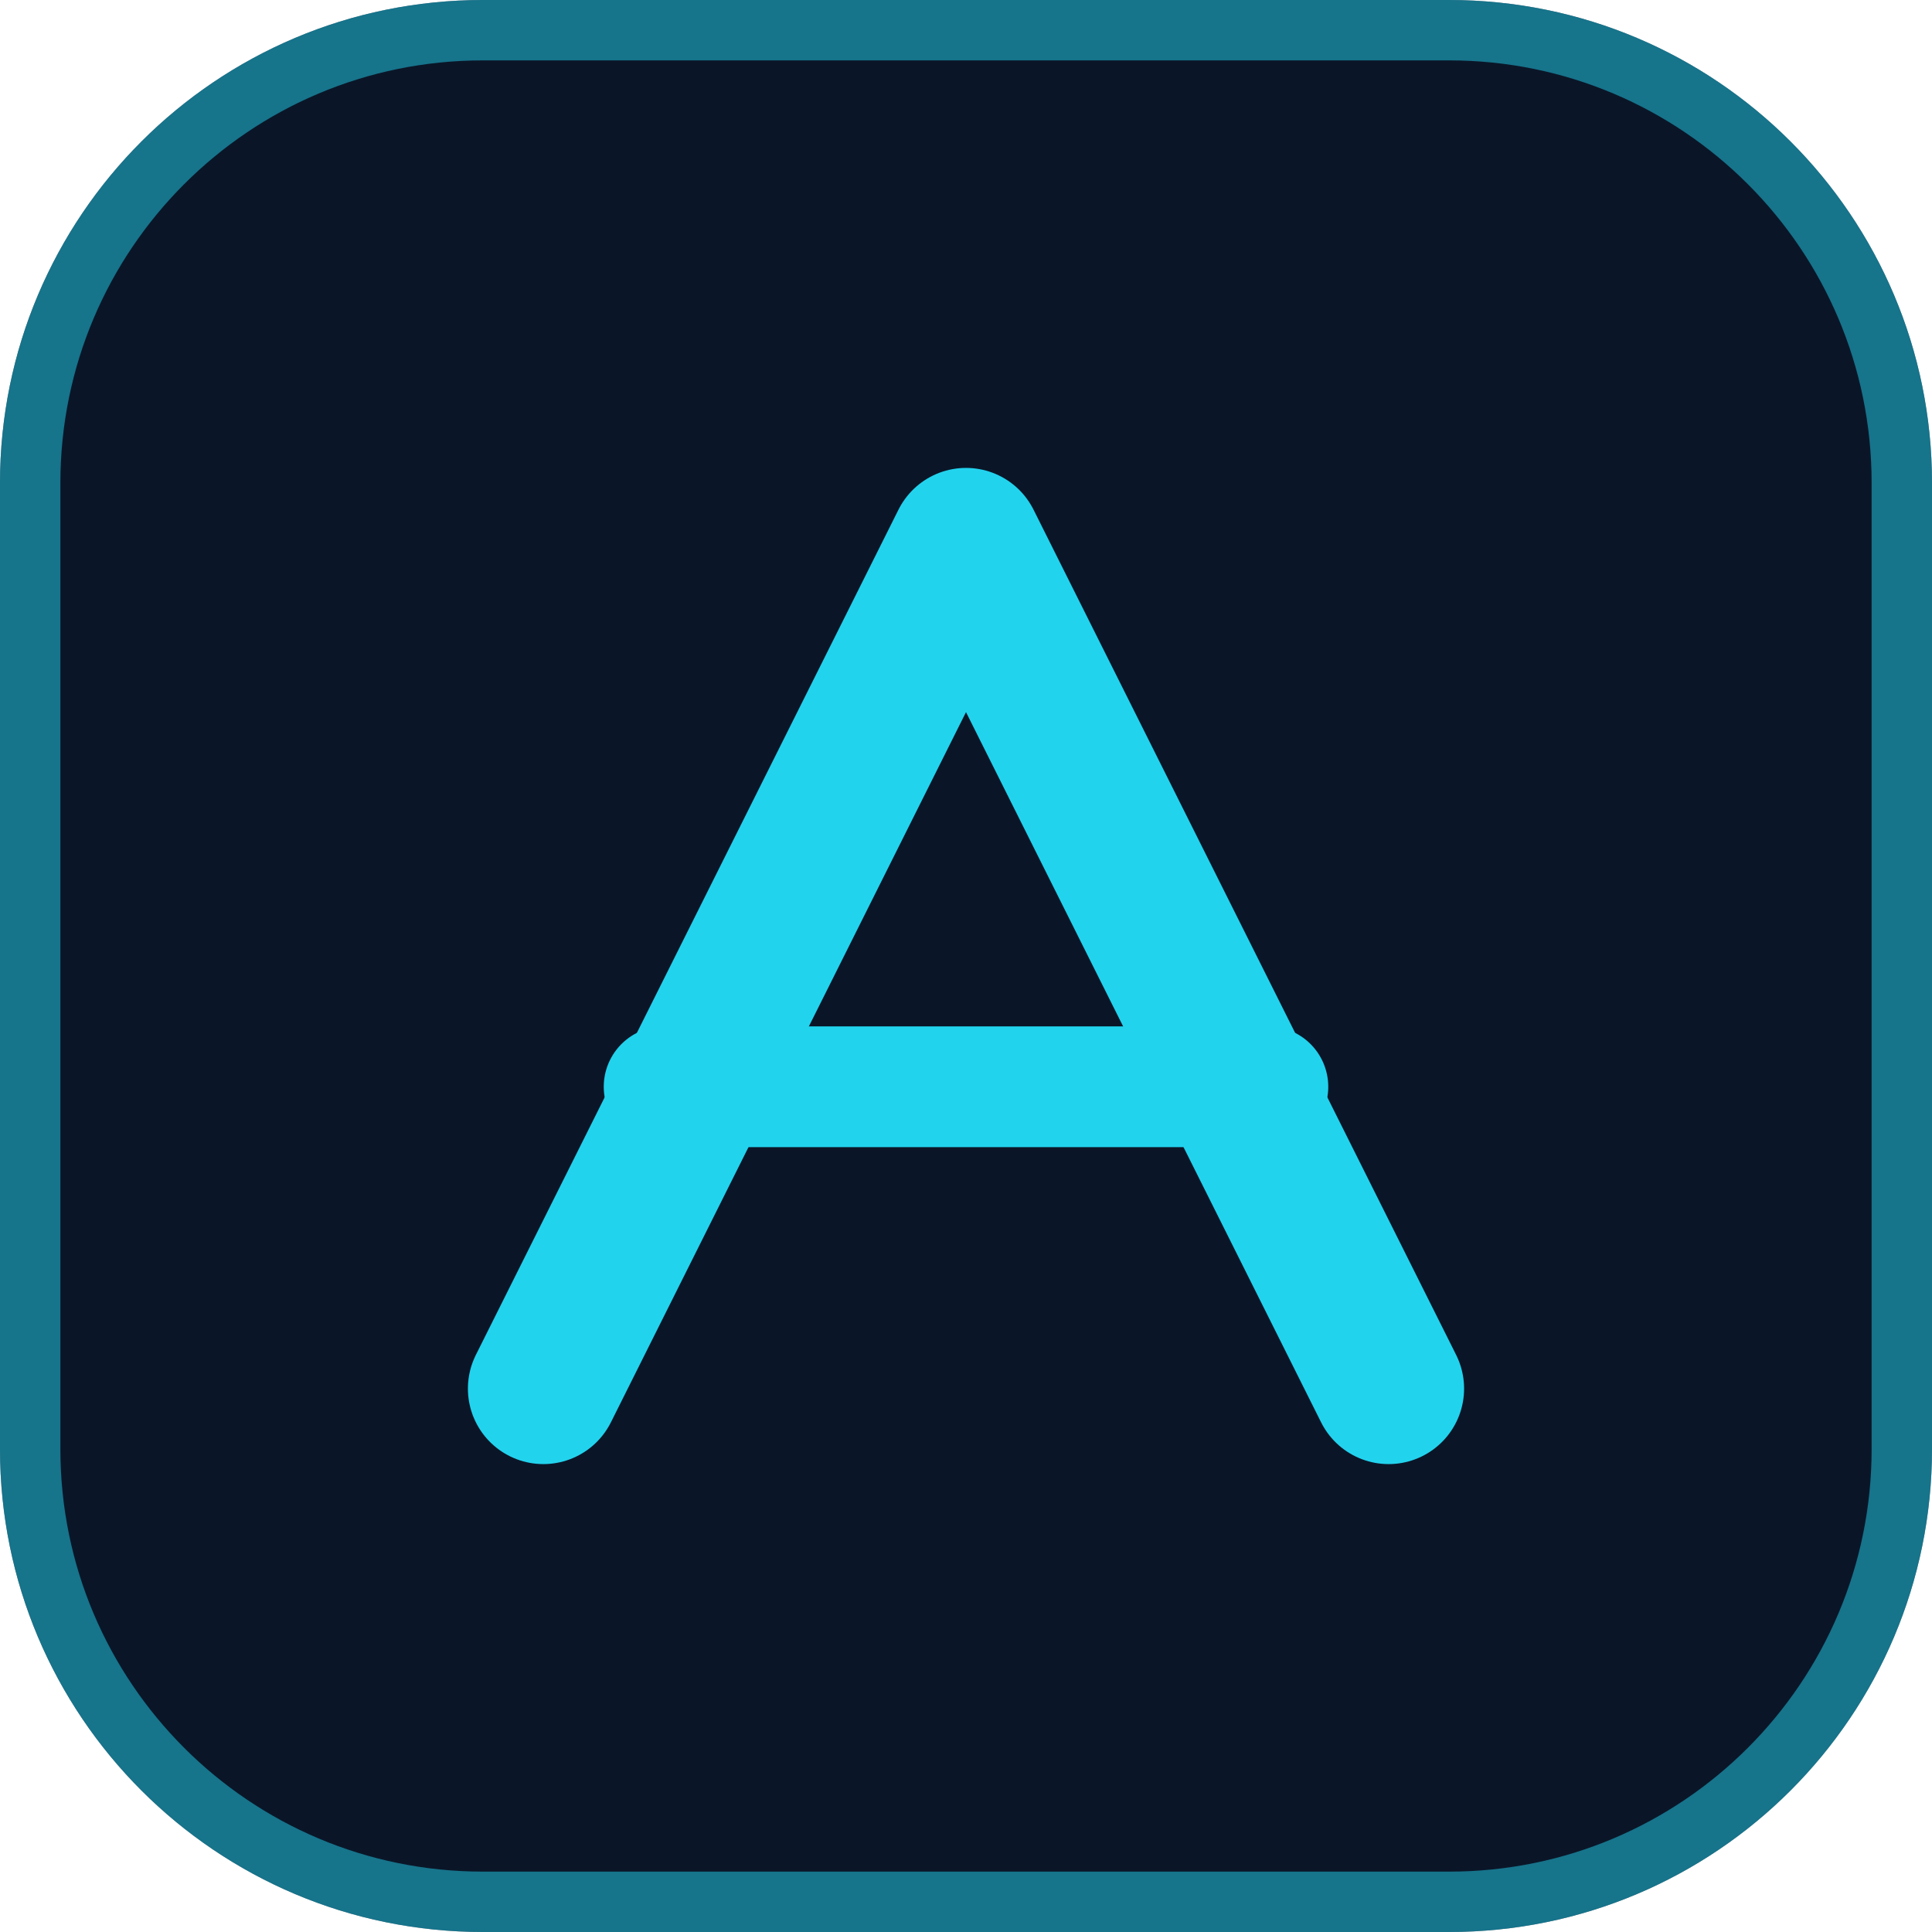
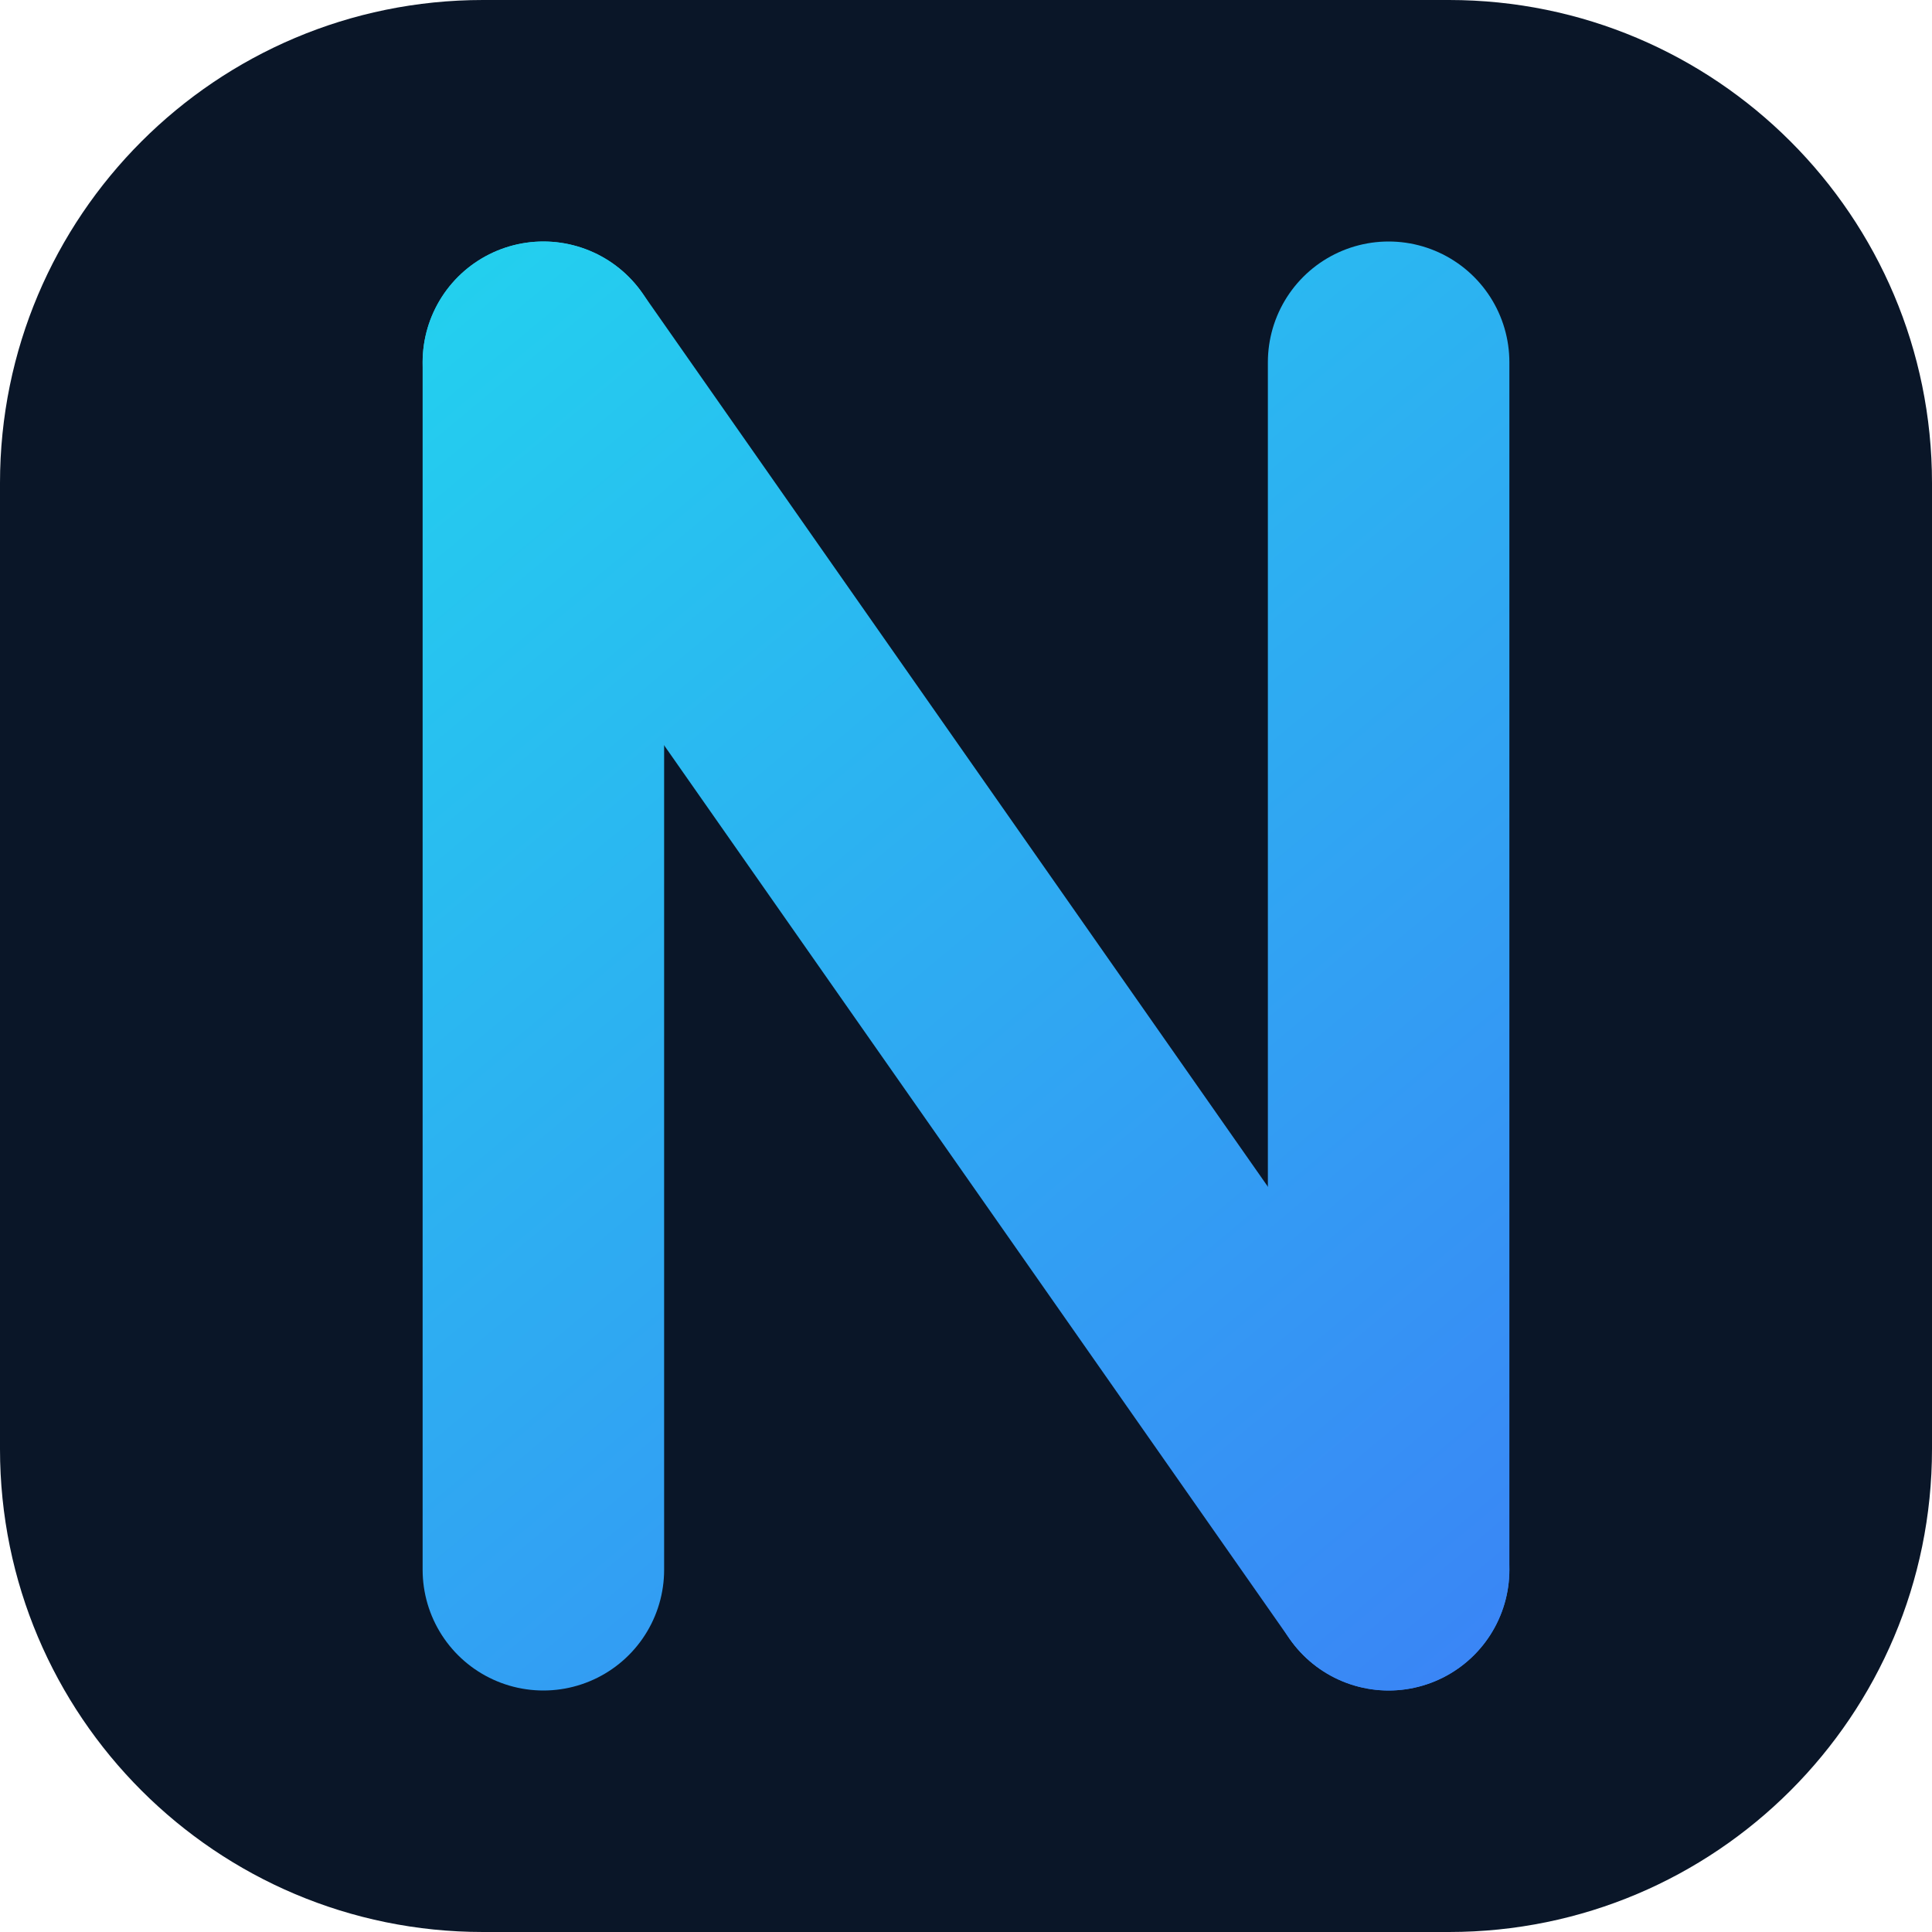
<svg xmlns="http://www.w3.org/2000/svg" viewBox="0 0 32 32" fill="none">
+   <defs>
+     <linearGradient id="ng" x1="6" y1="4" x2="26" y2="28" gradientUnits="userSpaceOnUse">
+       <stop offset="0%" stop-color="#22d3ee" />
+       <stop offset="100%" stop-color="#3b82f6" />
+     </linearGradient>
+   </defs>
  <rect width="32" height="32" rx="8" fill="#0a1628" />
-   <rect x="0.5" y="0.5" width="31" height="31" rx="7.5" stroke="#22d3ee" stroke-opacity="0.5" />
-   <polyline points="9,23 16,9 23,23" stroke="#22d3ee" stroke-width="2.5" stroke-linecap="round" stroke-linejoin="round" fill="none" />
-   <line x1="11" y1="18" x2="21" y2="18" stroke="#22d3ee" stroke-width="2" stroke-linecap="round" />
+   <line x1="9" y1="6" x2="9" y2="26" stroke="url(#ng)" stroke-width="4" stroke-linecap="round" />
+   <line x1="9" y1="6" x2="23" y2="26" stroke="url(#ng)" stroke-width="4" stroke-linecap="round" />
+   <line x1="23" y1="6" x2="23" y2="26" stroke="url(#ng)" stroke-width="4" stroke-linecap="round" />
</svg>
